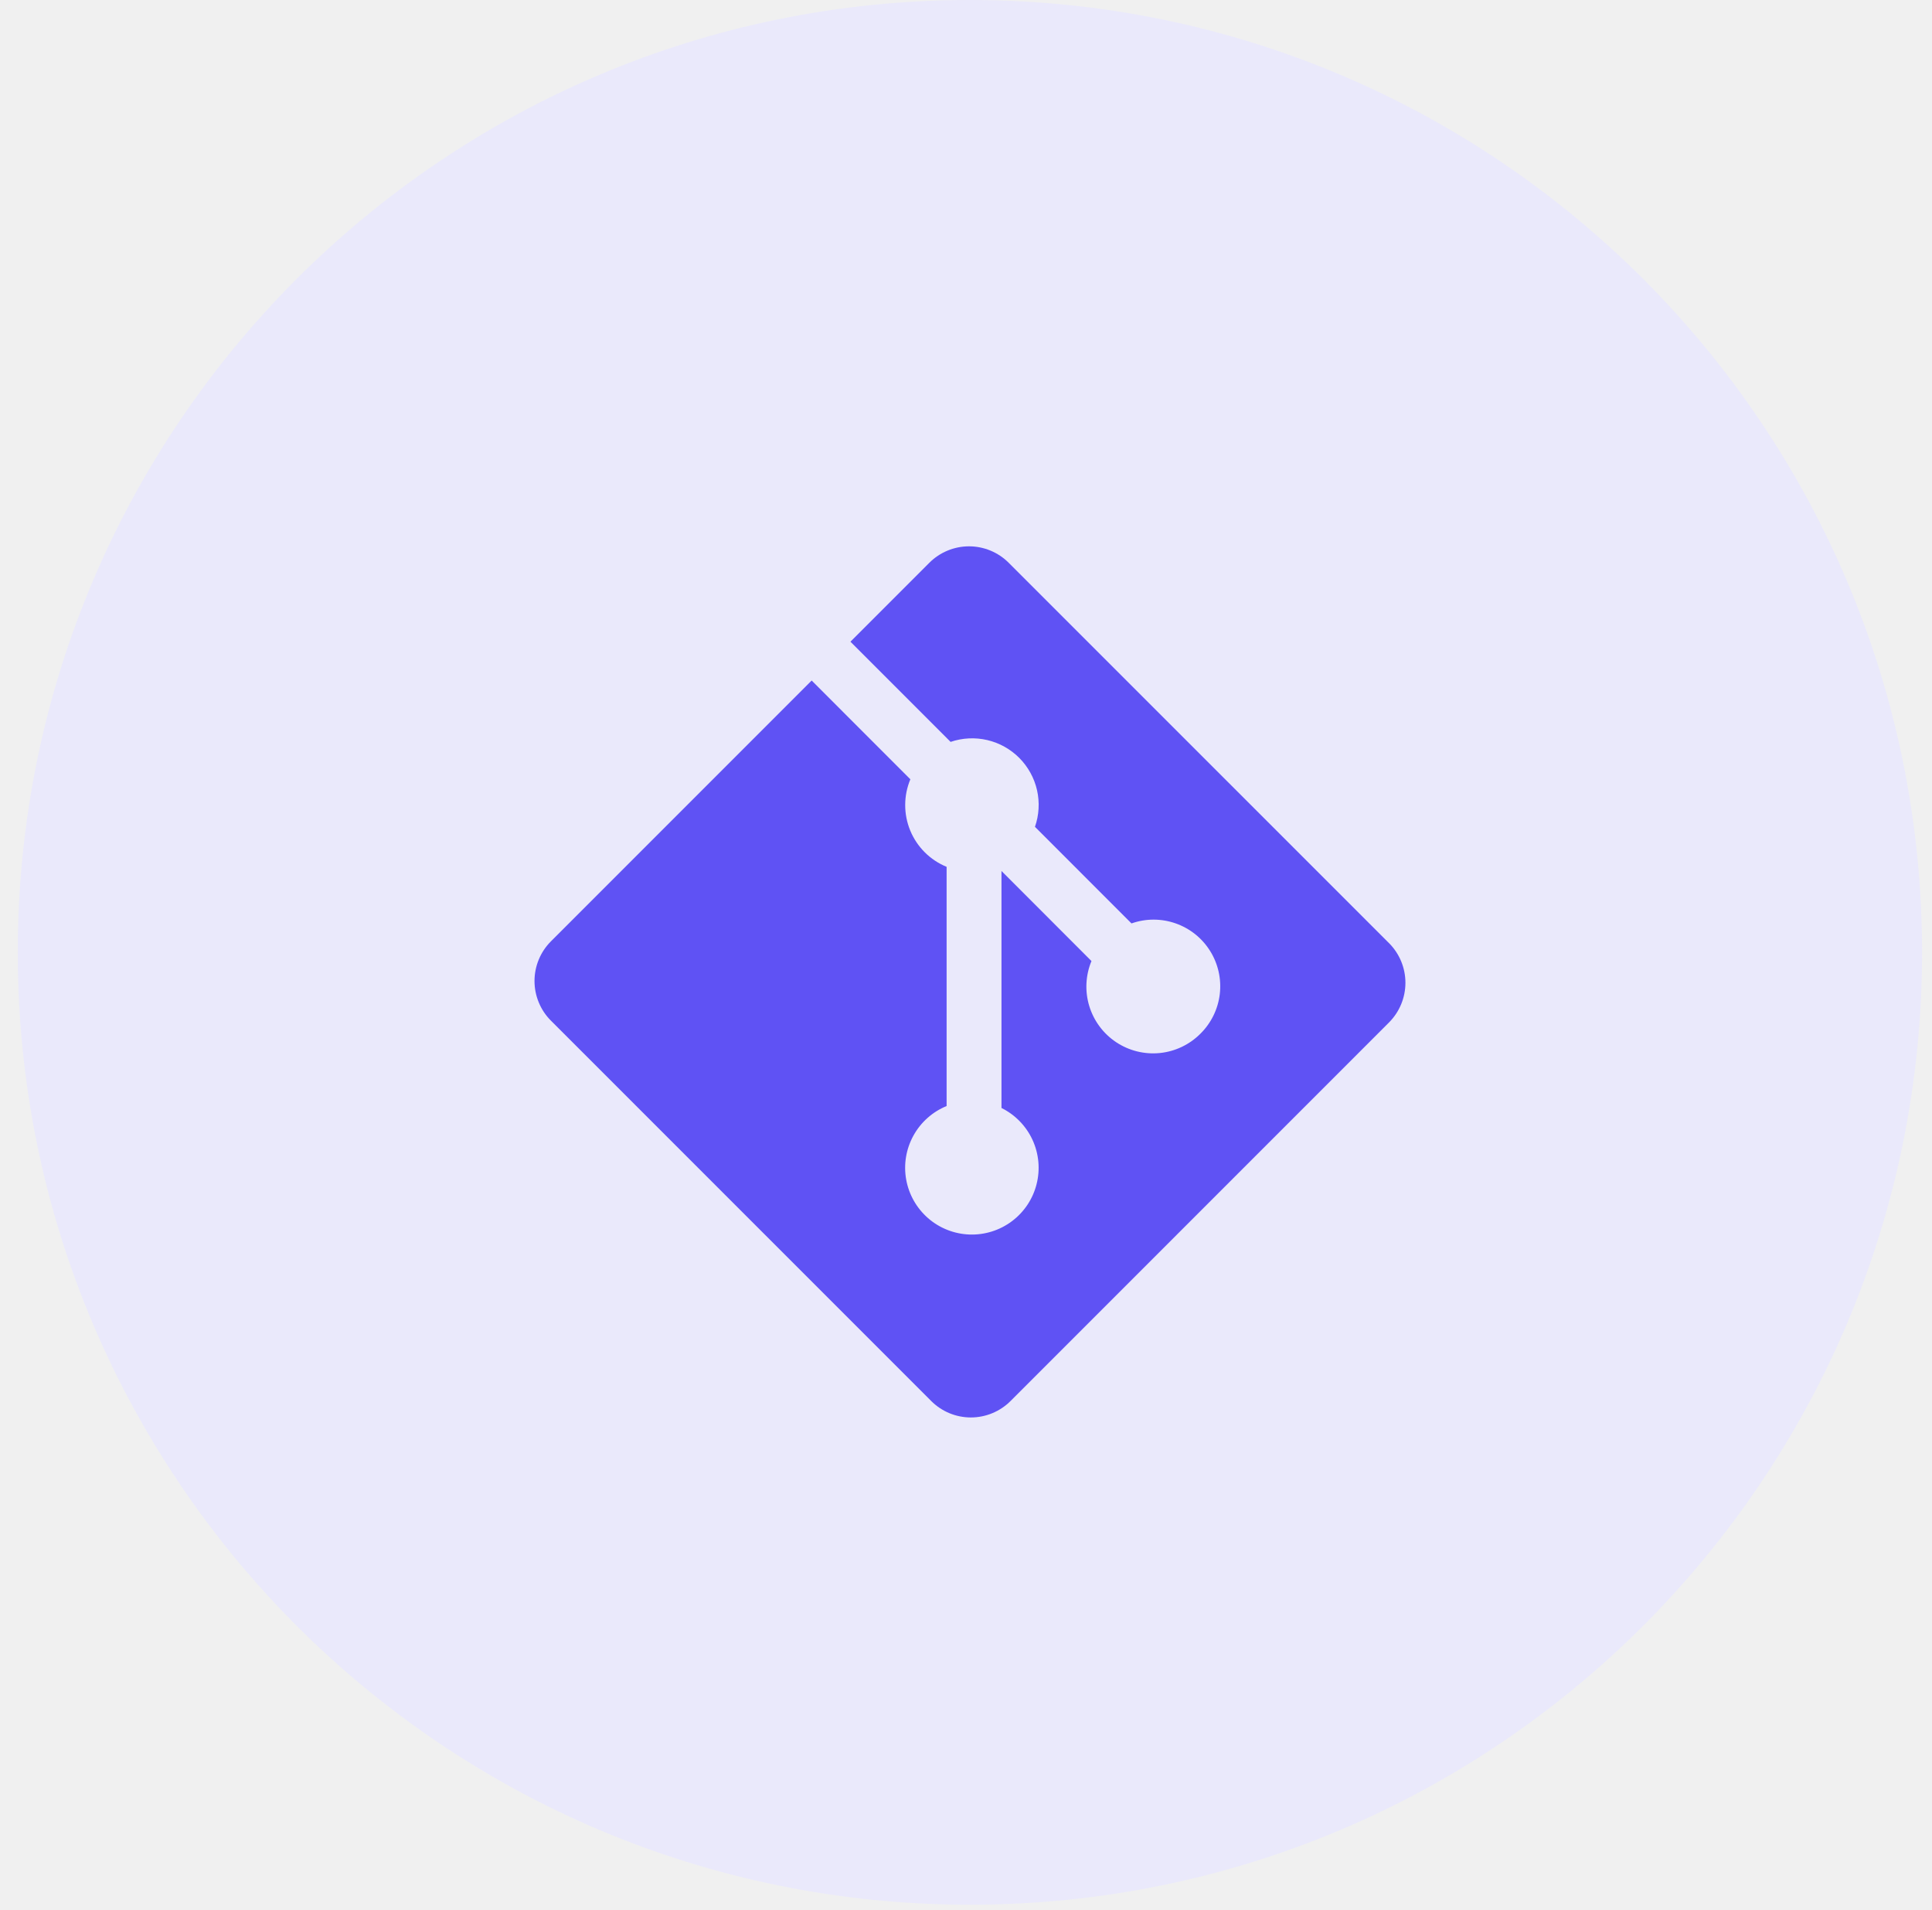
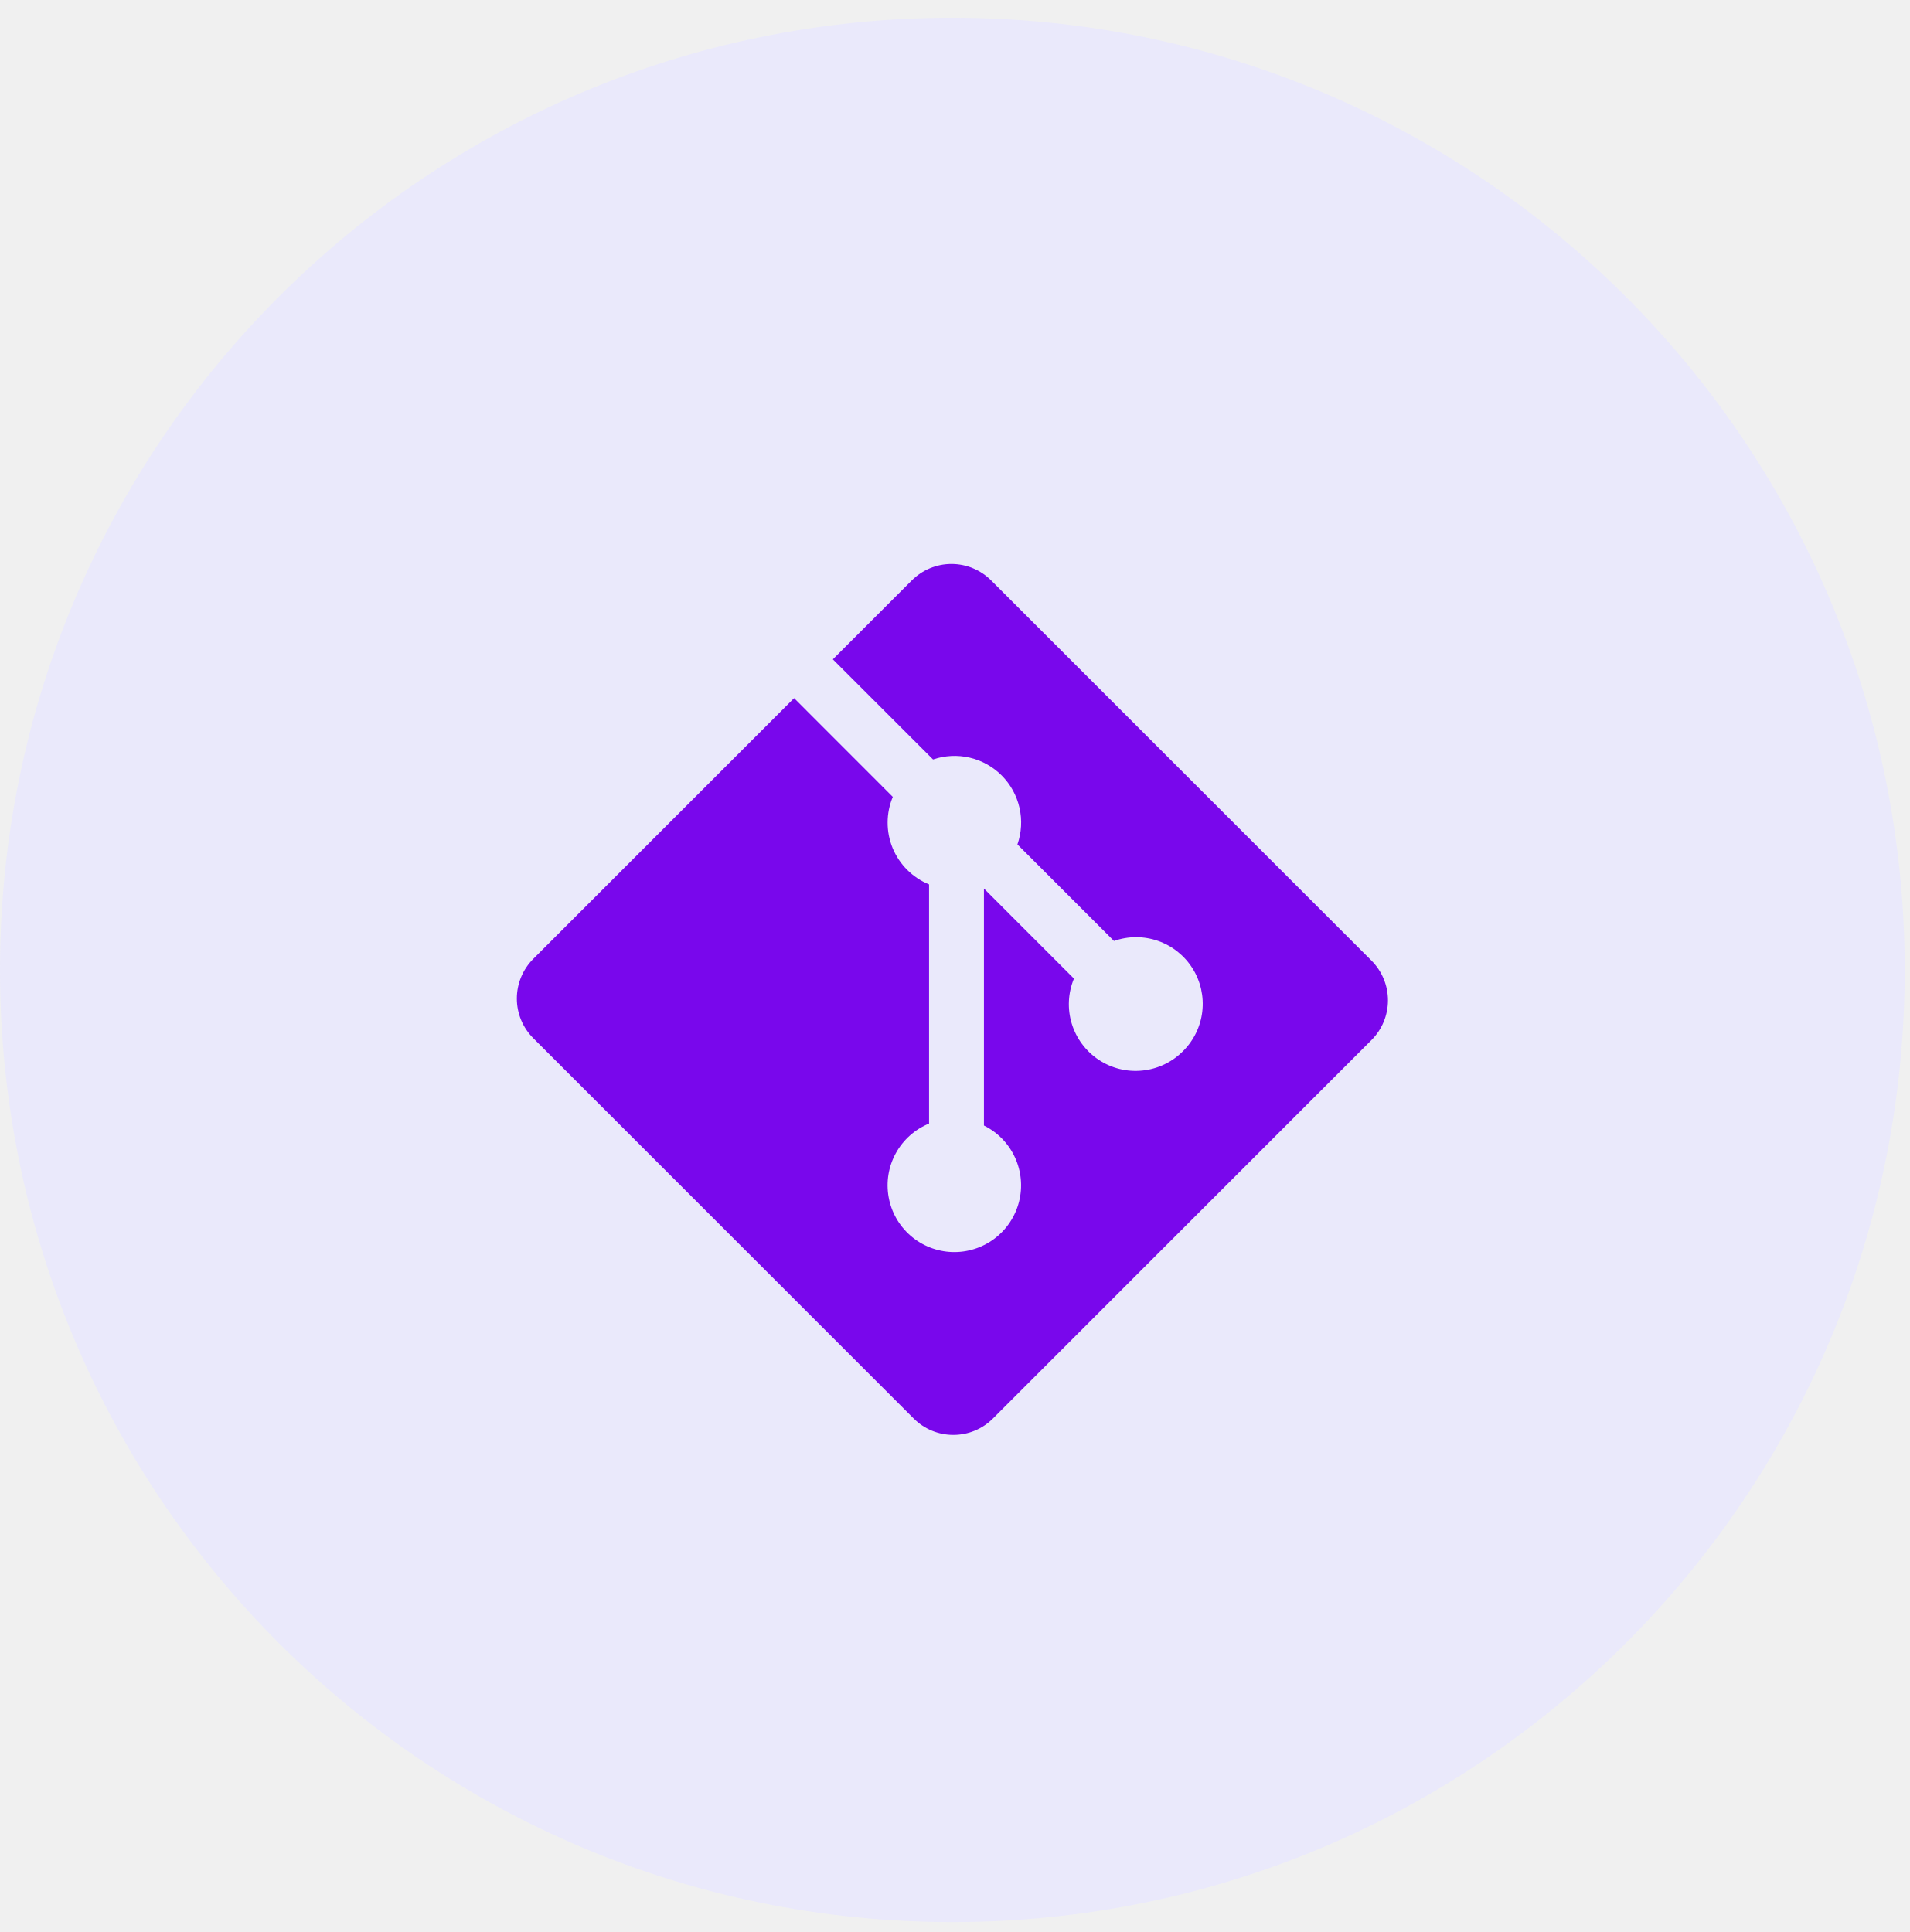
- <svg xmlns="http://www.w3.org/2000/svg" width="85" height="84" viewBox="0 0 85 84" fill="none">
-   <circle cx="42.672" cy="41.891" r="41.891" fill="#EAE9FB" />
-   <g clip-path="url(#clip0_78_1607)">
-     <path d="M61.108 41.482L44.377 24.754C44.148 24.524 43.877 24.343 43.577 24.219C43.278 24.095 42.957 24.031 42.633 24.031C42.309 24.031 41.988 24.095 41.689 24.219C41.389 24.343 41.117 24.524 40.888 24.754L37.416 28.226L41.822 32.633C42.342 32.456 42.901 32.428 43.436 32.553C43.971 32.678 44.459 32.951 44.846 33.34C45.233 33.73 45.503 34.221 45.625 34.756C45.746 35.291 45.715 35.85 45.534 36.369L49.781 40.618C50.409 40.396 51.093 40.396 51.722 40.616C52.351 40.836 52.886 41.263 53.239 41.828C53.592 42.392 53.743 43.06 53.666 43.722C53.589 44.383 53.288 44.999 52.815 45.467C52.335 45.95 51.703 46.251 51.026 46.319C50.35 46.387 49.67 46.218 49.104 45.841C48.538 45.464 48.121 44.902 47.923 44.251C47.725 43.6 47.76 42.901 48.02 42.273L44.061 38.311V48.736C44.663 49.034 45.145 49.529 45.426 50.139C45.707 50.749 45.77 51.437 45.605 52.088C45.441 52.739 45.058 53.313 44.521 53.716C43.984 54.119 43.325 54.326 42.654 54.302C41.983 54.278 41.34 54.025 40.834 53.585C40.327 53.144 39.986 52.544 39.868 51.883C39.75 51.222 39.863 50.54 40.187 49.952C40.51 49.364 41.026 48.904 41.647 48.65V38.129C41.289 37.982 40.963 37.766 40.688 37.492C40.414 37.219 40.196 36.894 40.048 36.536C39.9 36.178 39.824 35.794 39.825 35.407C39.825 35.019 39.903 34.636 40.052 34.278L35.71 29.934L24.239 41.406C24.009 41.635 23.828 41.907 23.704 42.206C23.58 42.505 23.516 42.826 23.516 43.15C23.516 43.474 23.58 43.795 23.704 44.094C23.828 44.394 24.009 44.666 24.239 44.895L40.97 61.626C41.199 61.855 41.471 62.037 41.77 62.161C42.069 62.285 42.39 62.349 42.714 62.349C43.038 62.349 43.359 62.285 43.658 62.161C43.958 62.037 44.23 61.855 44.459 61.626L61.111 44.974C61.573 44.511 61.833 43.883 61.833 43.229C61.833 42.575 61.573 41.947 61.111 41.484" fill="#5F52F4" />
+ <svg xmlns="http://www.w3.org/2000/svg" width="84" height="85" viewBox="0 0 84 85" fill="none">
+   <circle cx="41.891" cy="42.672" r="41.891" fill="#EAE9FB" />
+   <g clip-path="url(#clip0_131_398)">
+     <path d="M60.327 42.264L43.596 25.535C43.367 25.306 43.095 25.124 42.795 25C42.496 24.876 42.175 24.812 41.851 24.812C41.527 24.812 41.206 24.876 40.907 25C40.608 25.124 40.336 25.306 40.107 25.535L36.634 29.008L41.041 33.414C41.56 33.237 42.119 33.209 42.654 33.334C43.189 33.459 43.678 33.732 44.065 34.122C44.452 34.511 44.721 35.002 44.843 35.538C44.965 36.073 44.934 36.632 44.753 37.151L48.999 41.399C49.627 41.178 50.312 41.177 50.941 41.397C51.569 41.617 52.104 42.045 52.458 42.609C52.811 43.174 52.961 43.842 52.884 44.504C52.807 45.165 52.507 45.781 52.033 46.249C51.554 46.731 50.922 47.032 50.245 47.1C49.568 47.169 48.889 47 48.323 46.623C47.757 46.245 47.339 45.683 47.141 45.032C46.944 44.382 46.978 43.682 47.239 43.054L43.28 39.093V49.518C43.882 49.816 44.363 50.311 44.644 50.921C44.925 51.531 44.988 52.218 44.824 52.869C44.659 53.52 44.276 54.095 43.739 54.498C43.202 54.901 42.544 55.108 41.873 55.084C41.202 55.06 40.559 54.806 40.052 54.366C39.545 53.926 39.204 53.325 39.087 52.664C38.969 52.003 39.081 51.322 39.405 50.734C39.729 50.145 40.244 49.686 40.866 49.432V38.911C40.507 38.764 40.181 38.547 39.907 38.274C39.632 38.001 39.415 37.675 39.266 37.318C39.118 36.959 39.042 36.576 39.043 36.188C39.044 35.801 39.121 35.417 39.271 35.06L34.929 30.715L23.457 42.187C23.228 42.416 23.046 42.688 22.922 42.987C22.798 43.287 22.734 43.608 22.734 43.932C22.734 44.256 22.798 44.577 22.922 44.876C23.046 45.175 23.228 45.447 23.457 45.676L40.188 62.407C40.417 62.637 40.689 62.818 40.988 62.943C41.288 63.066 41.609 63.13 41.933 63.13C42.257 63.13 42.578 63.066 42.877 62.943C43.176 62.818 43.448 62.637 43.677 62.407L60.329 45.755C60.791 45.293 61.051 44.665 61.051 44.011C61.051 43.357 60.791 42.729 60.329 42.266" fill="#7907EC" />
  </g>
  <defs>
-     <clipPath id="clip0_78_1607">
-       <rect width="38.319" height="38.319" fill="white" transform="translate(23.5129 24.0304)" />
+     <clipPath id="clip0_131_398">
+       <rect width="38.319" height="38.319" fill="white" transform="translate(22.7314 24.812)" />
    </clipPath>
  </defs>
</svg>
